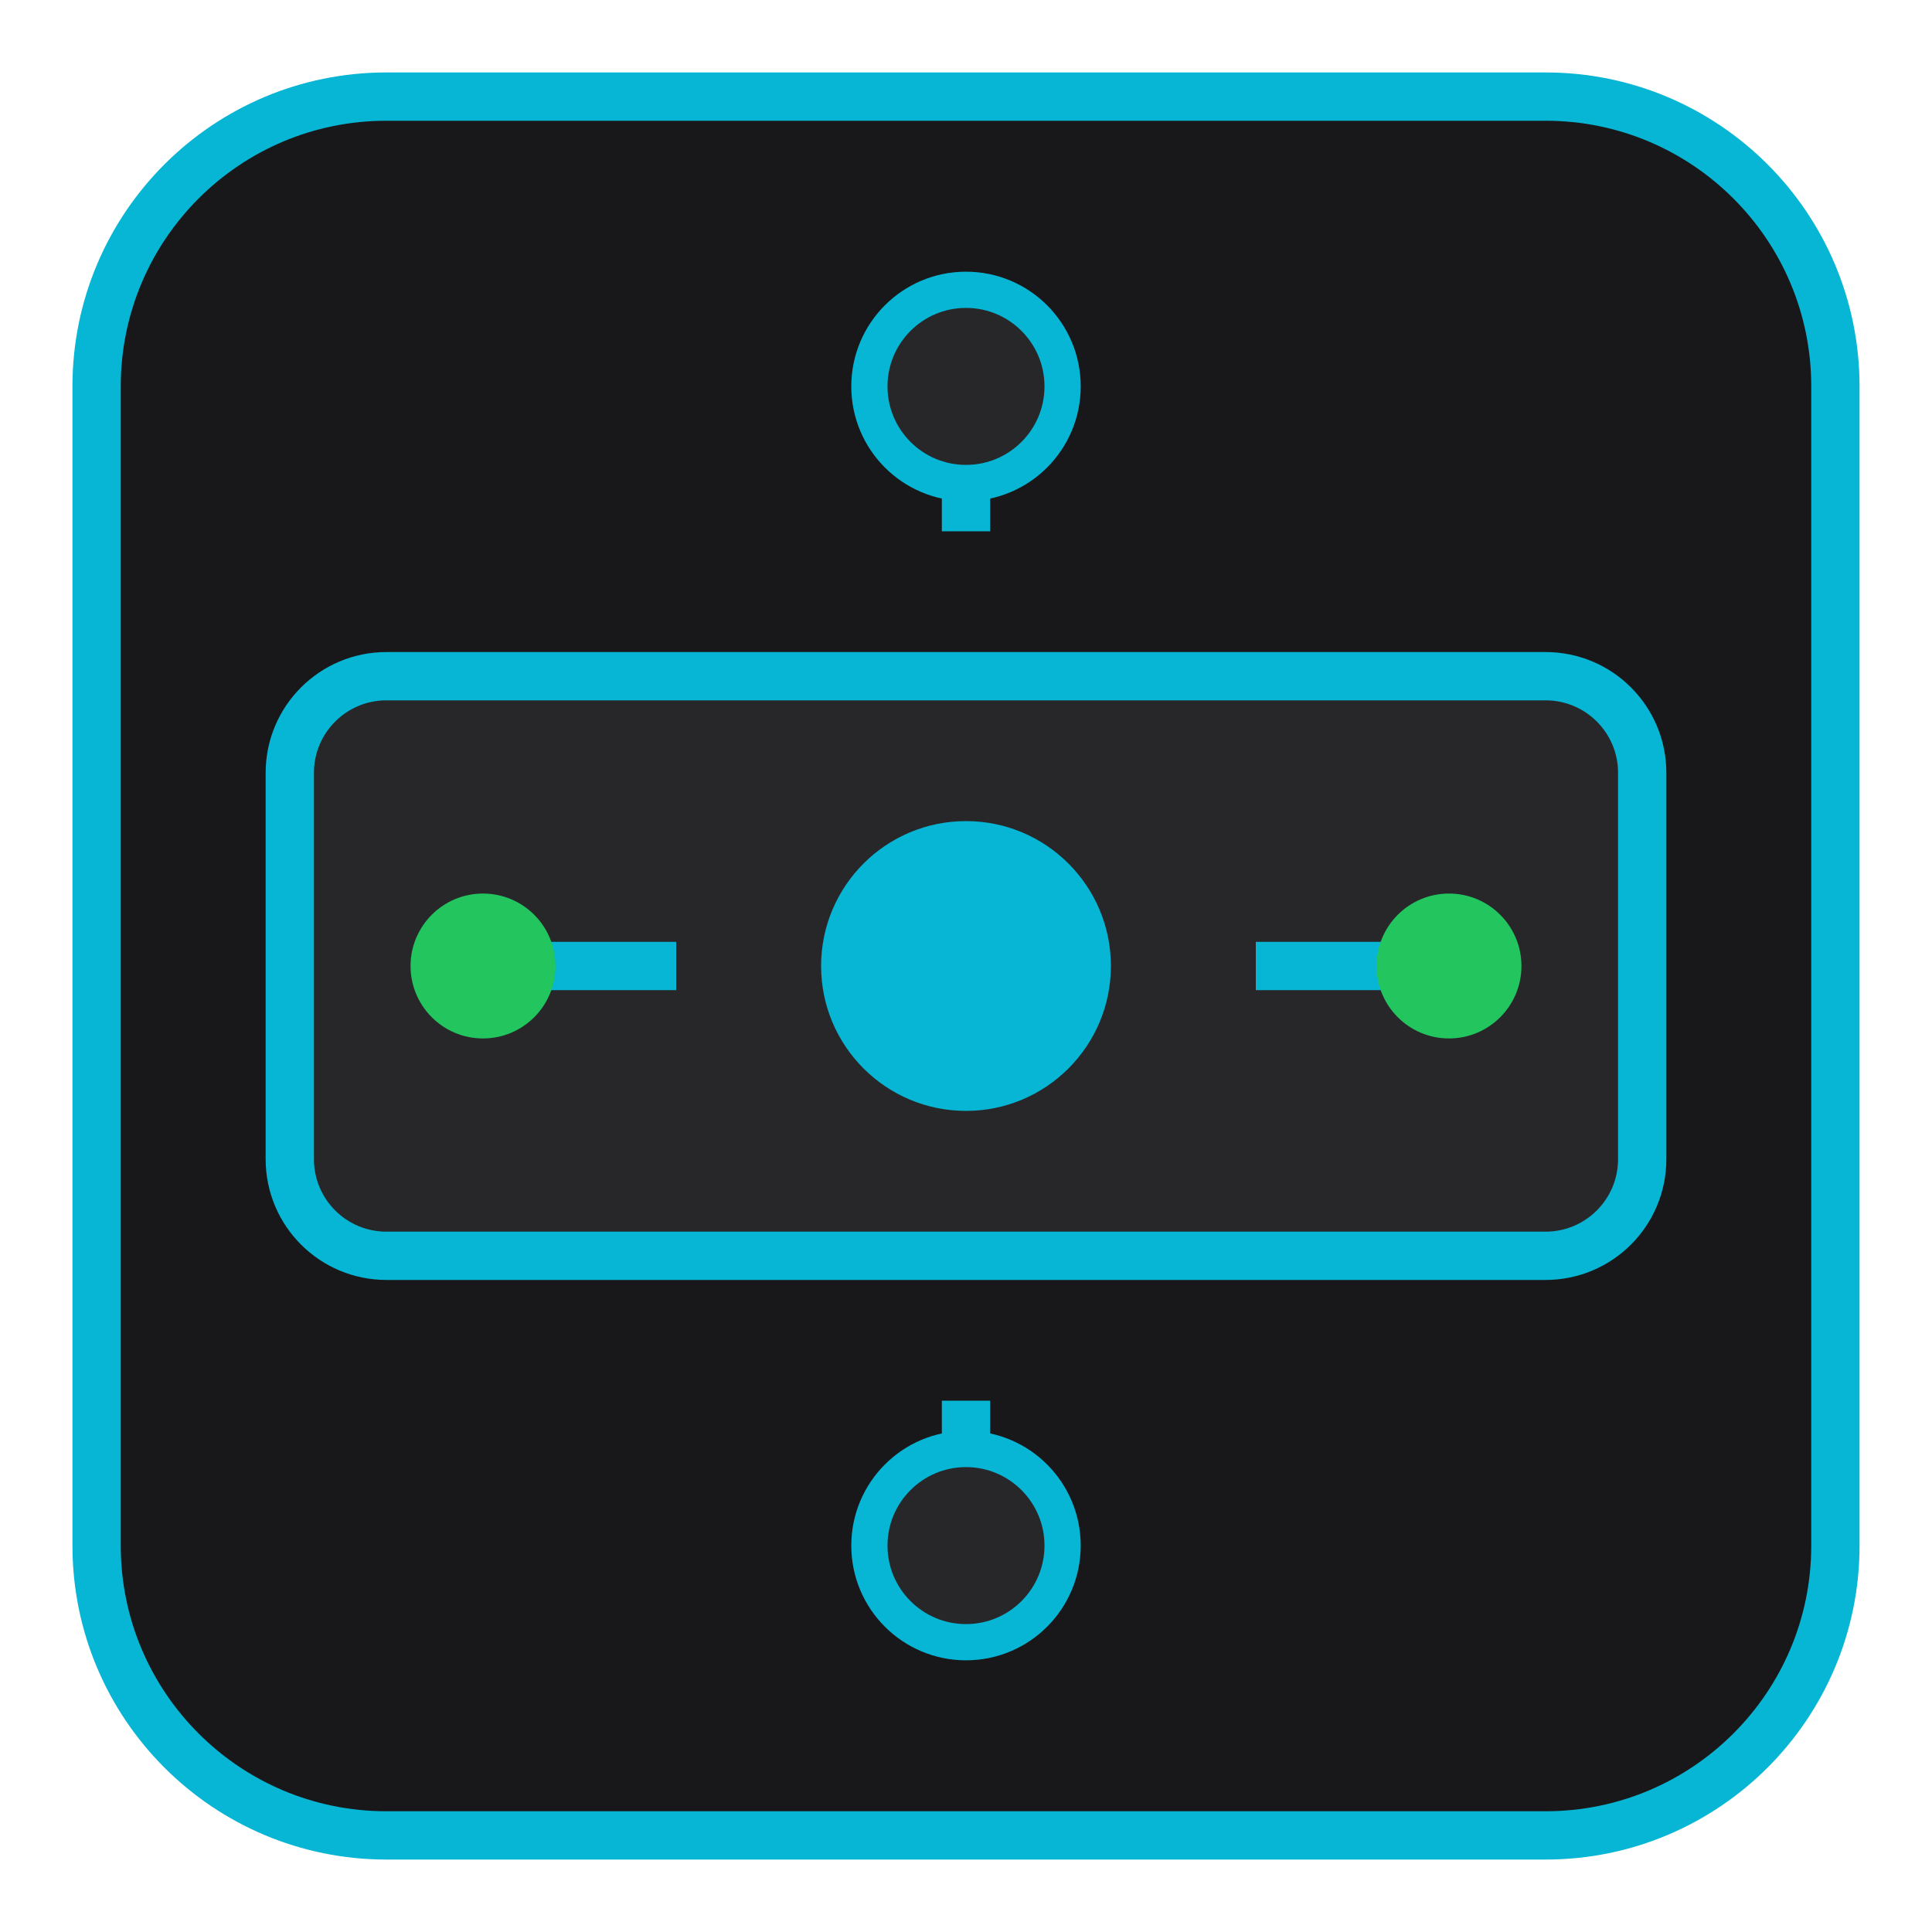
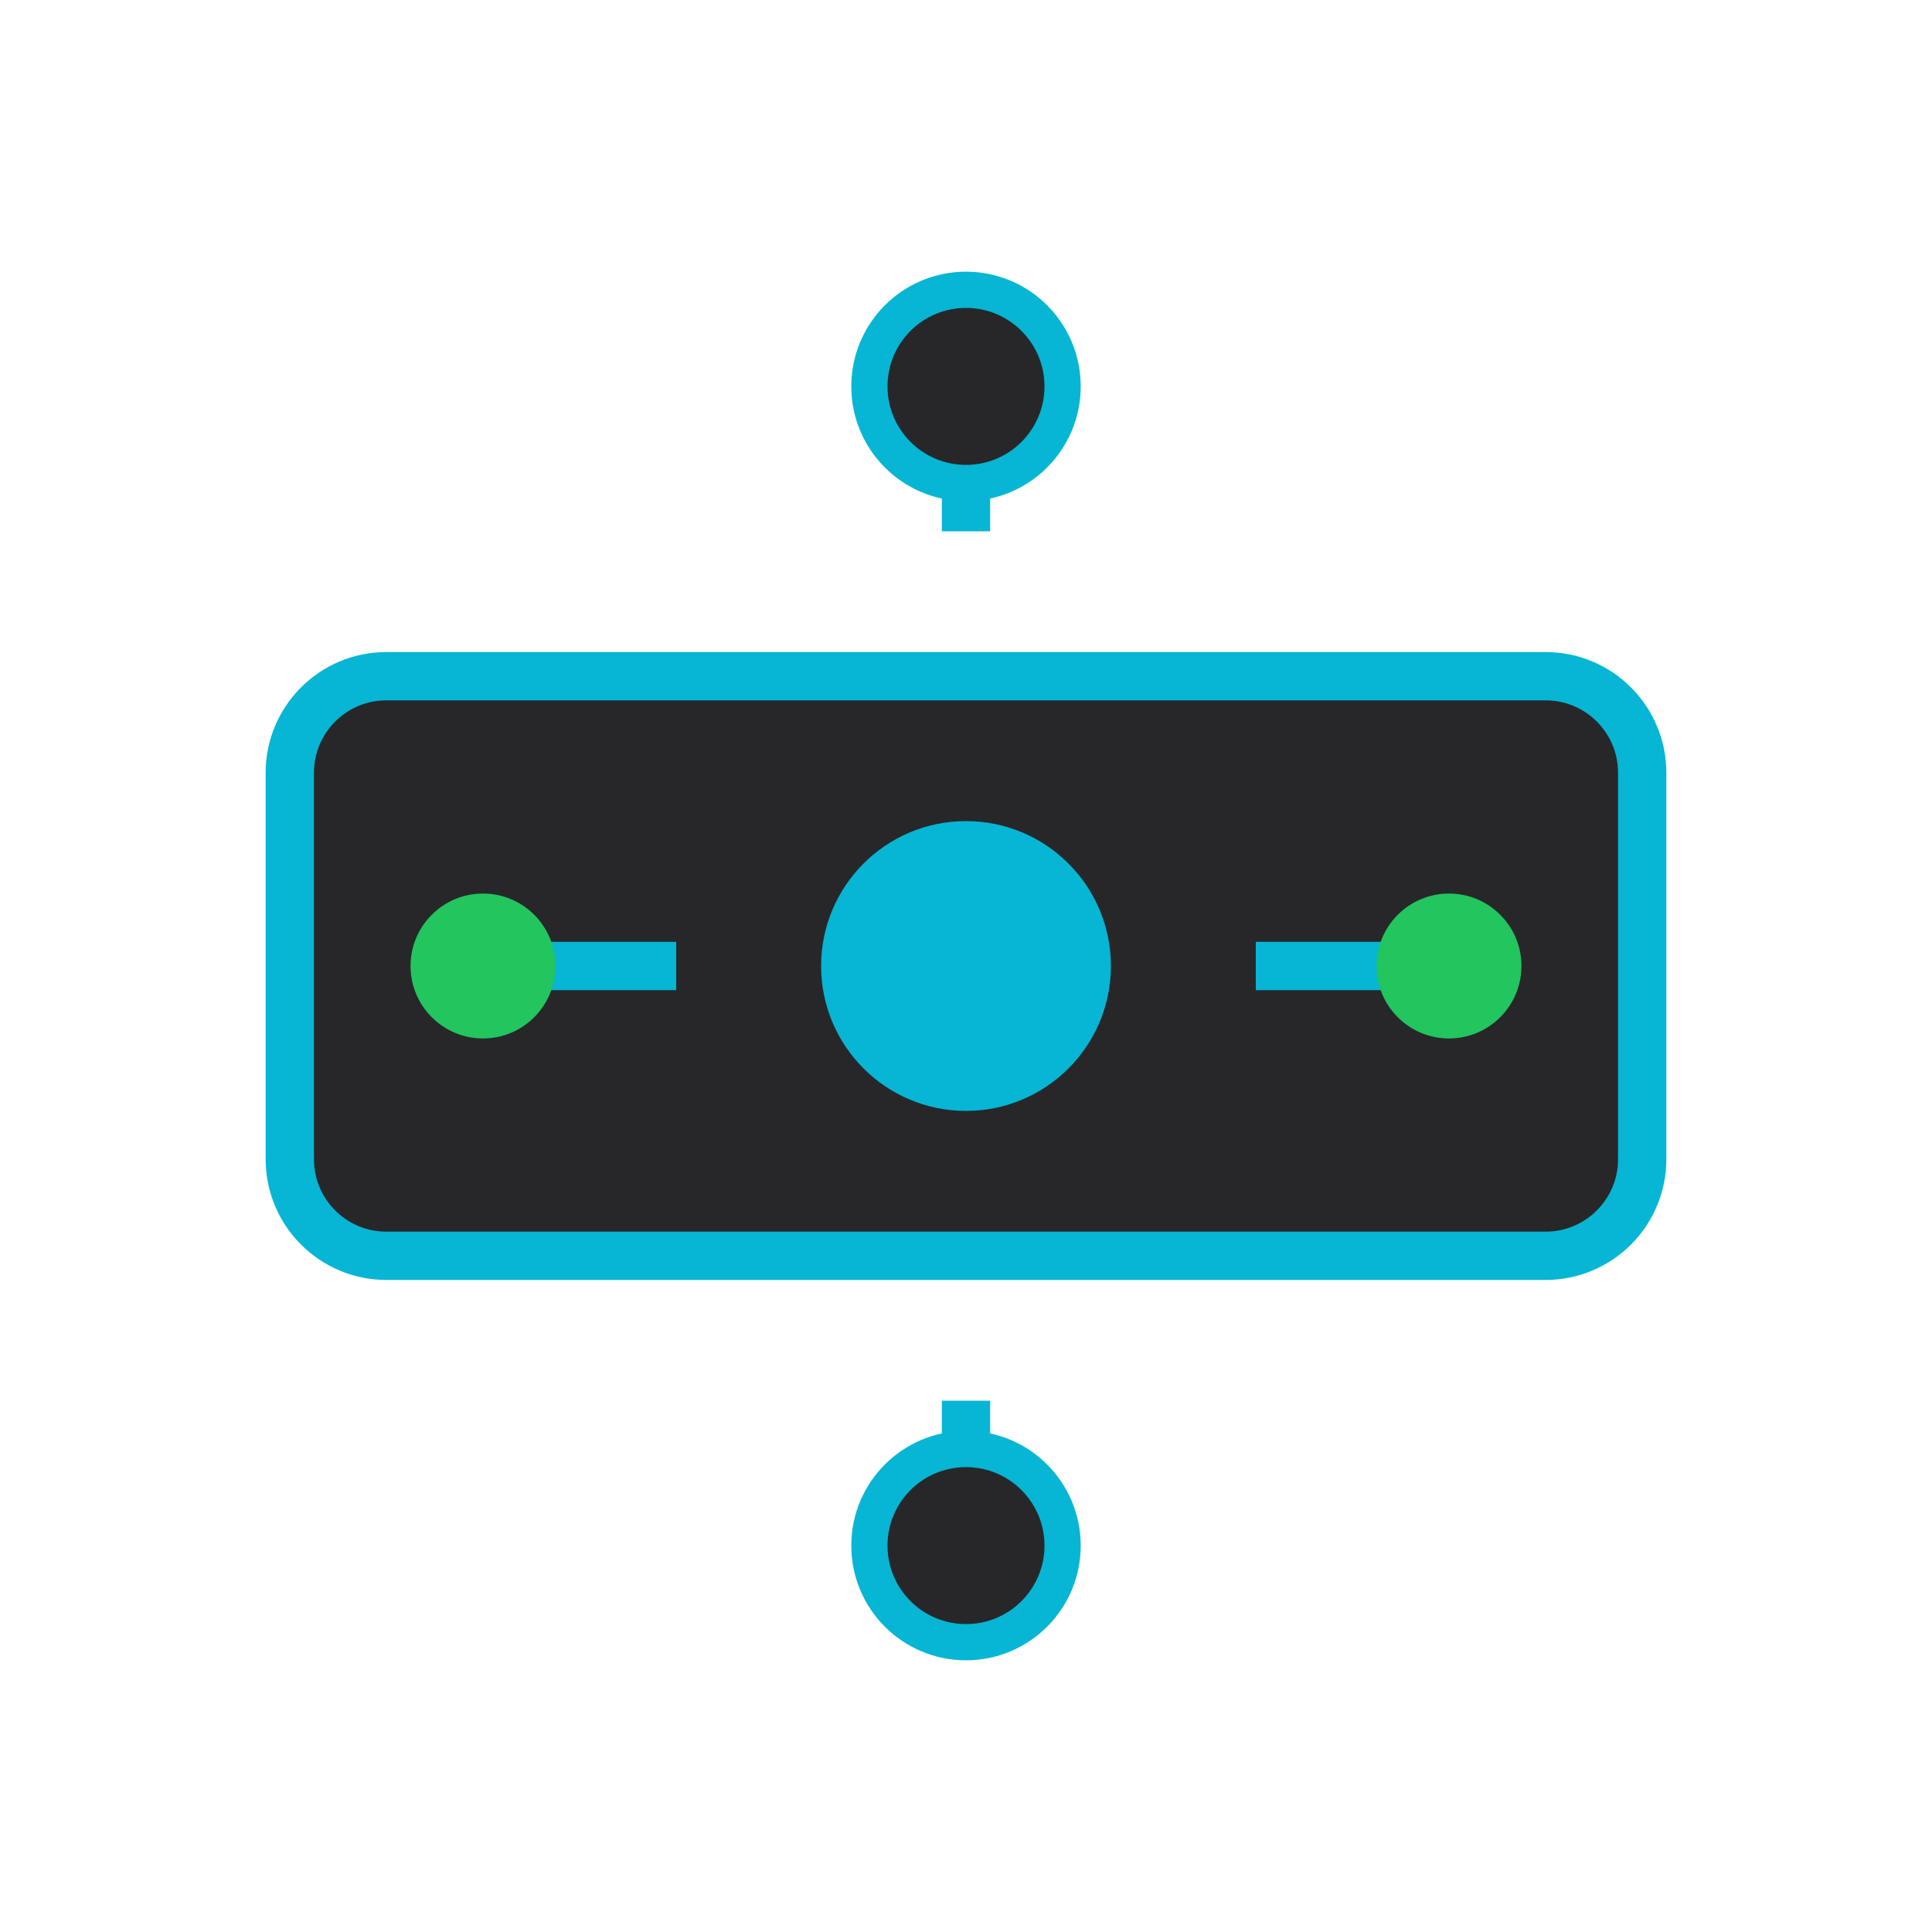
<svg xmlns="http://www.w3.org/2000/svg" viewBox="0 0 80 80" fill="none">
-   <rect x="4" y="4" width="72" height="72" rx="12" fill="#18181b" stroke="#06b6d4" stroke-width="2" />
  <rect x="12" y="28" width="56" height="24" rx="4" fill="#27272a" stroke="#06b6d4" stroke-width="2" />
  <circle cx="40" cy="40" r="6" fill="#06b6d4" />
  <path d="M20 40 L28 40 M52 40 L60 40" stroke="#06b6d4" stroke-width="2" />
  <path d="M40 16 L40 22 M40 58 L40 64" stroke="#06b6d4" stroke-width="2" />
  <circle cx="40" cy="16" r="4" fill="#27272a" stroke="#06b6d4" stroke-width="1.5" />
  <circle cx="40" cy="64" r="4" fill="#27272a" stroke="#06b6d4" stroke-width="1.5" />
  <circle cx="20" cy="40" r="3" fill="#22c55e" />
  <circle cx="60" cy="40" r="3" fill="#22c55e" />
</svg>
